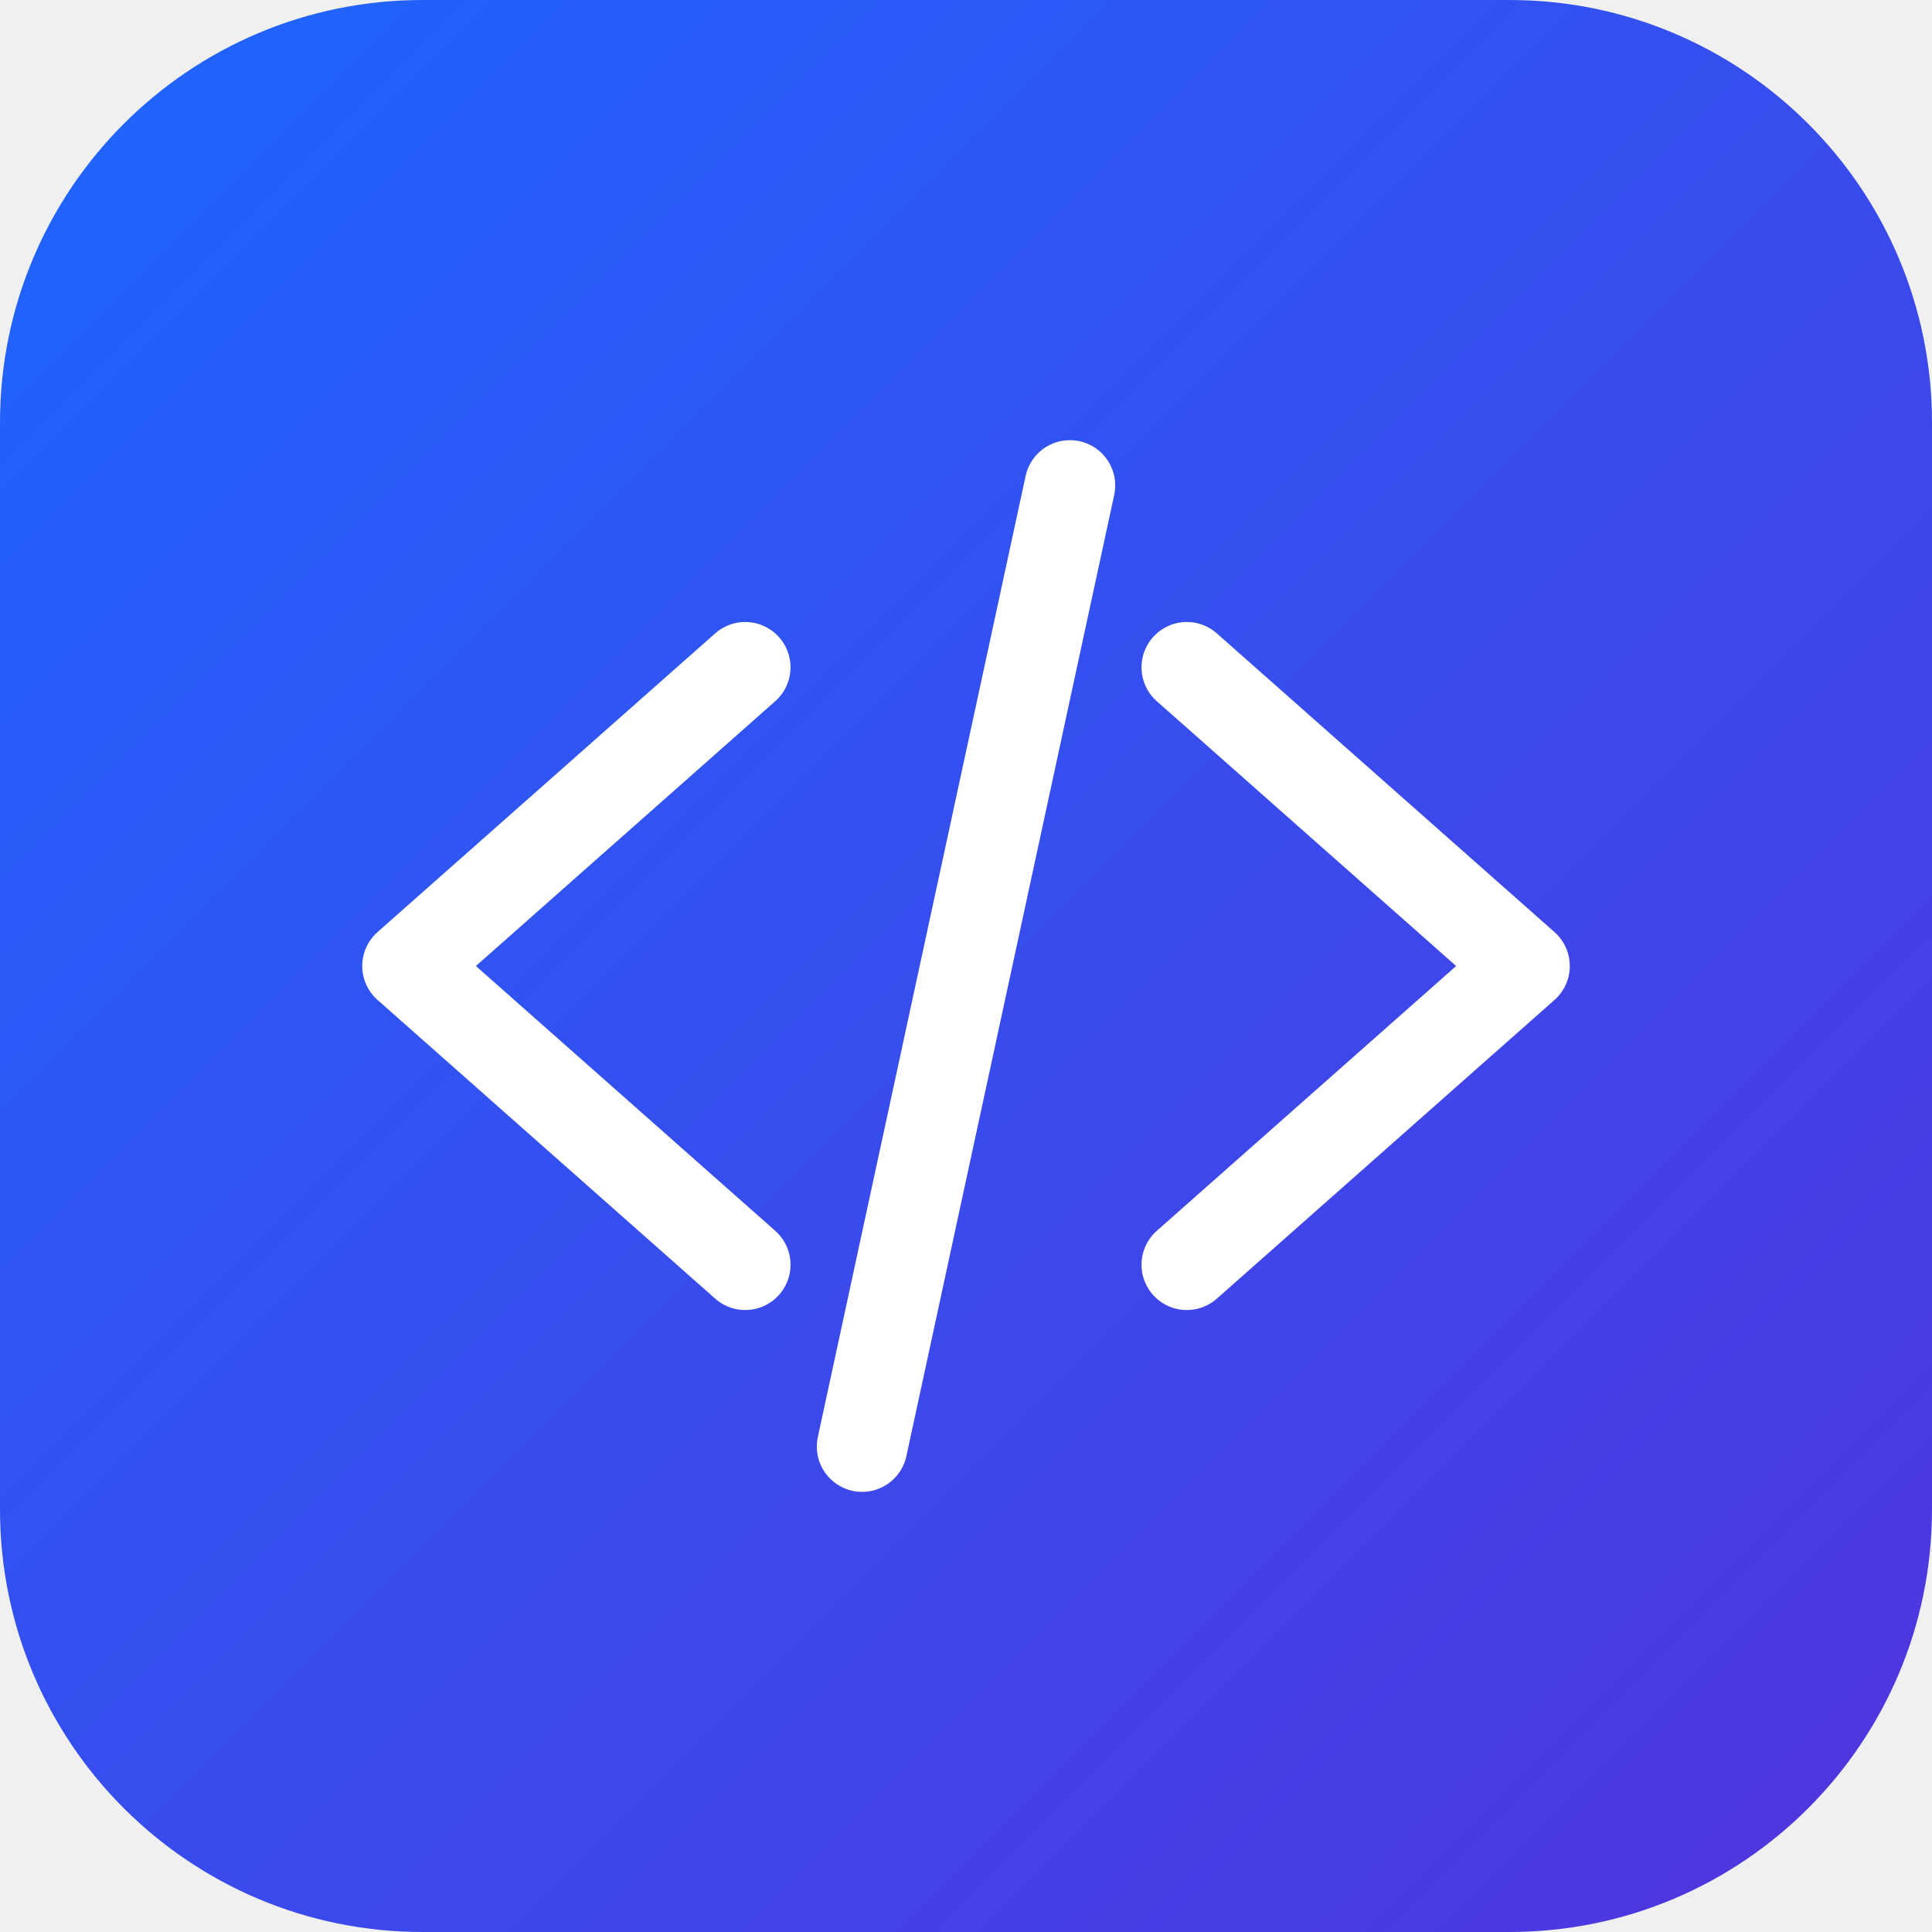
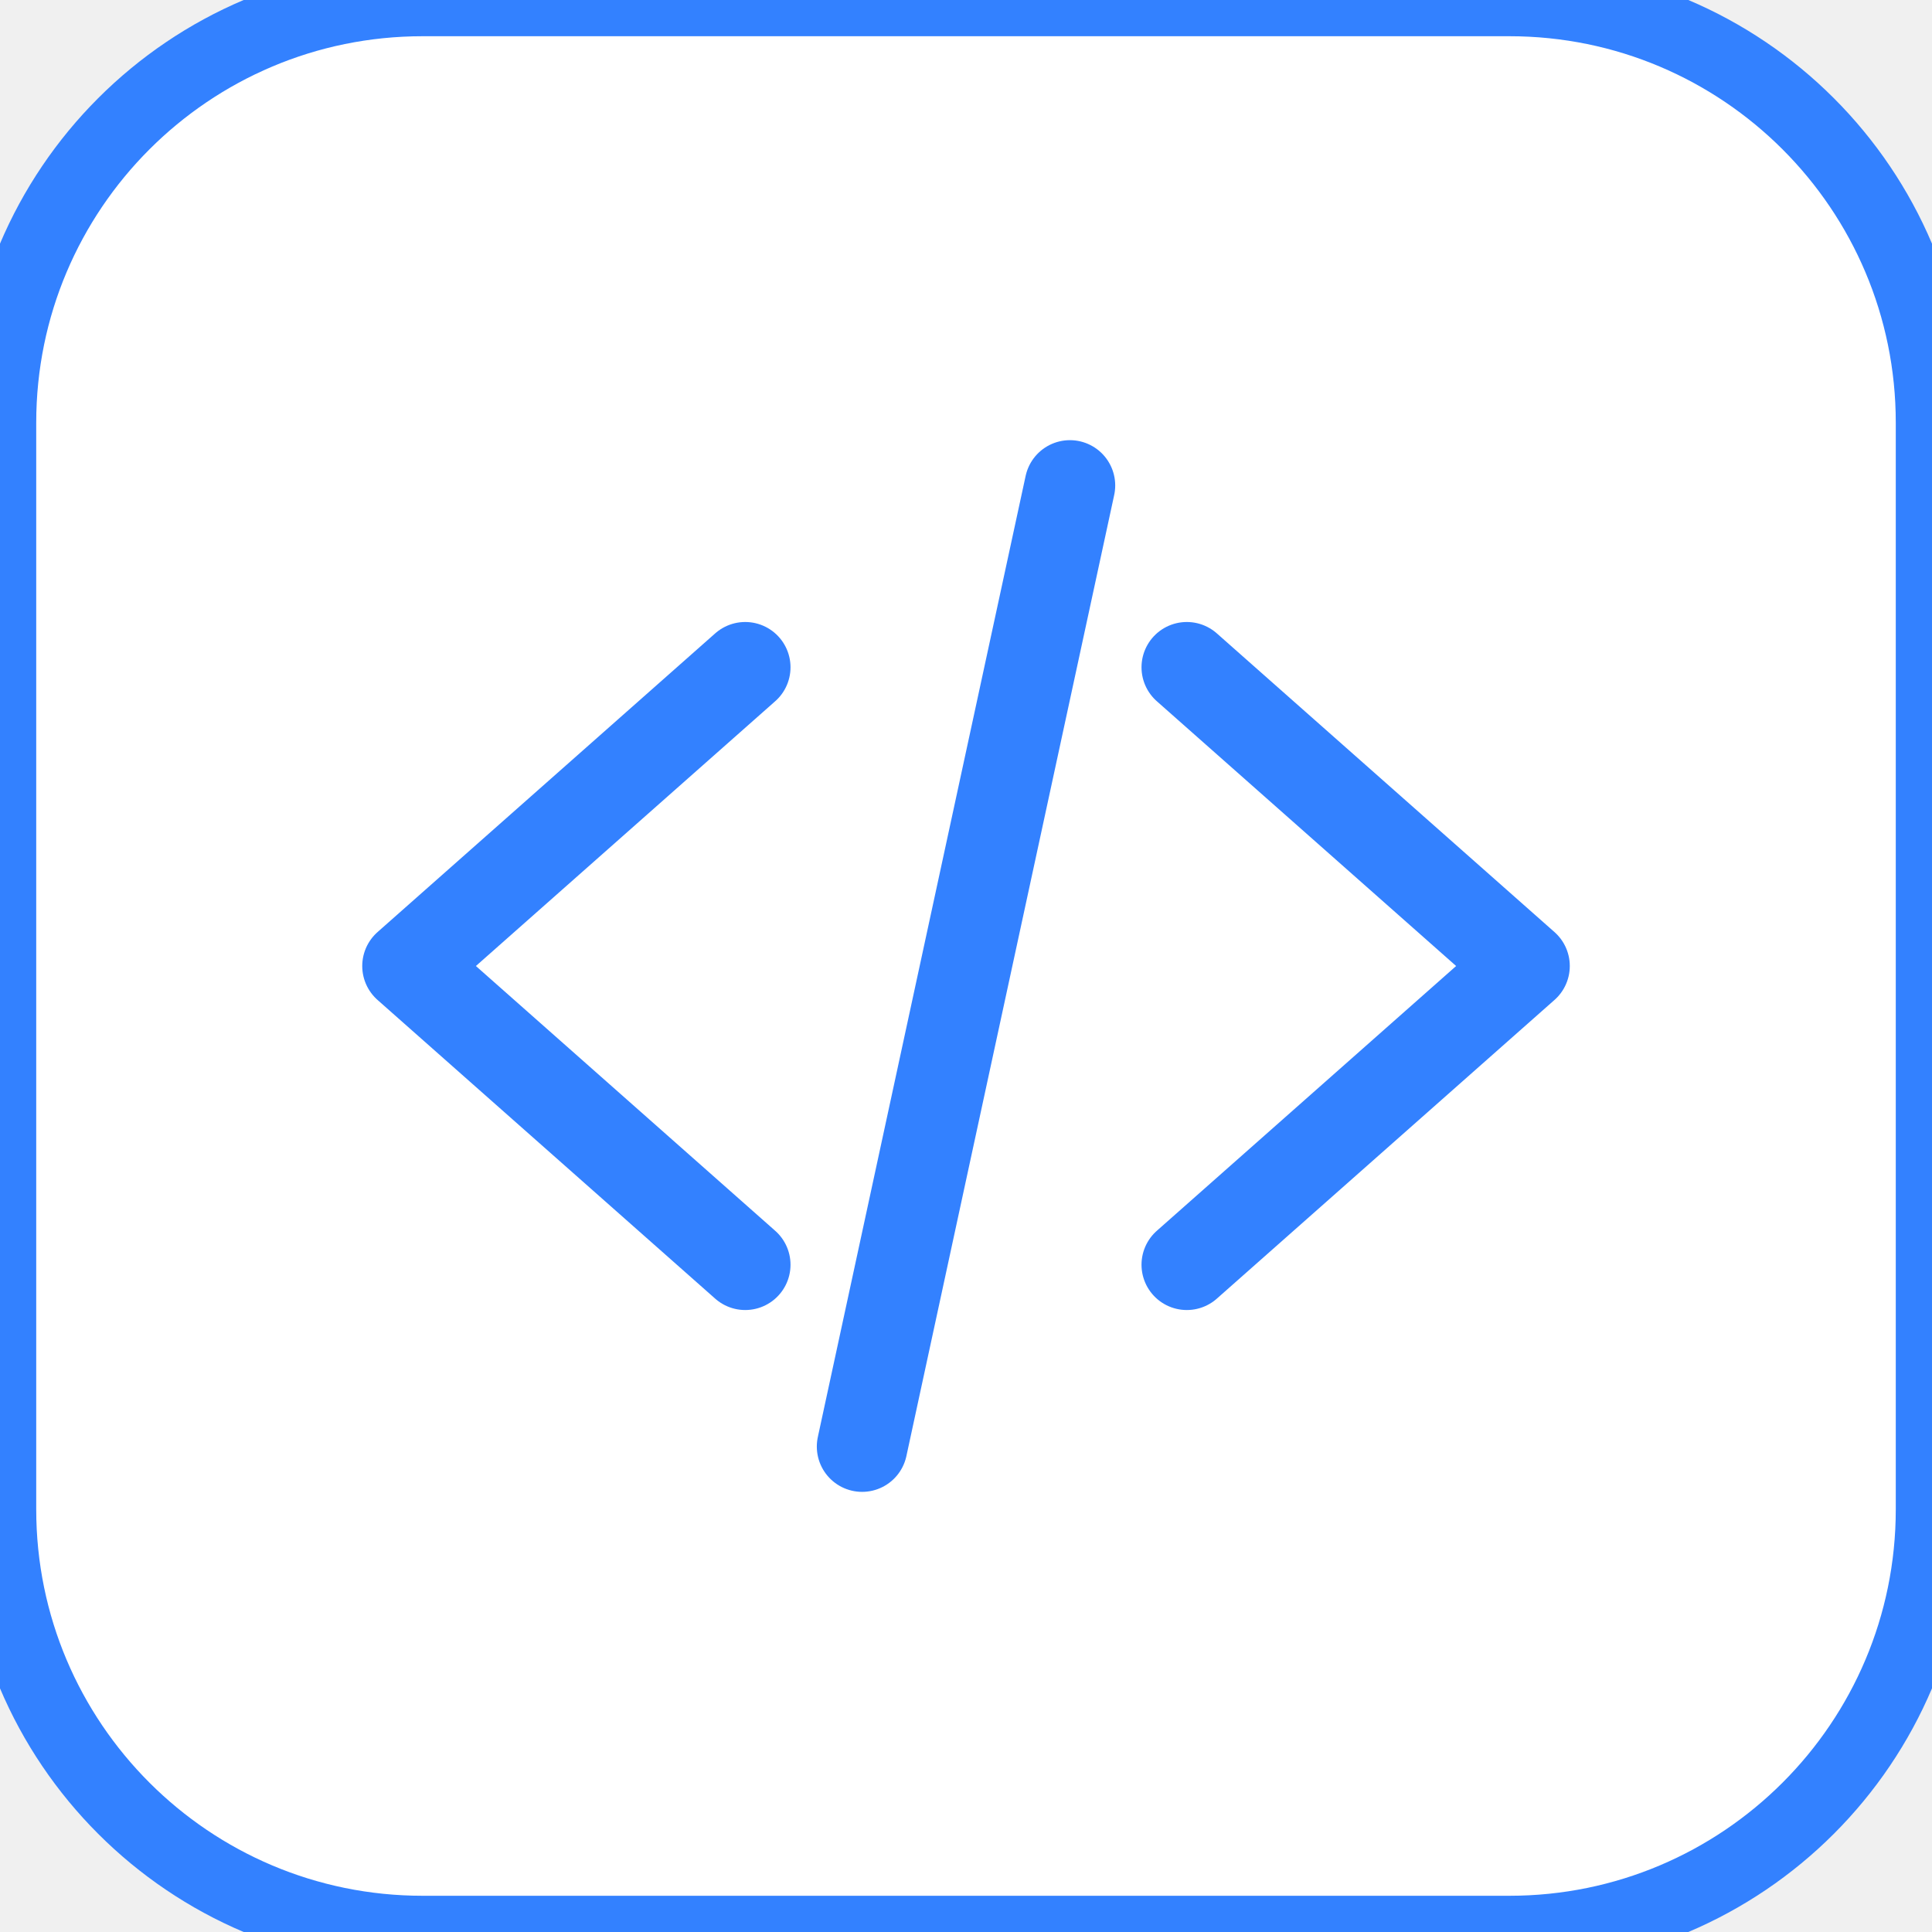
<svg xmlns="http://www.w3.org/2000/svg" viewBox="0 0 64 64">
-   <defs>
-     <linearGradient id="pg" x1="0" y1="0" x2="1" y2="1">
-       <stop offset="0" stop-color="#1d66ff" />
-       <stop offset="1" stop-color="#5134dd" />
-     </linearGradient>
-   </defs>
-   <rect width="64" height="64" rx="14" fill="url(#pg)" />
+   <rect width="64" height="64" rx="14" fill="#ffffff" stroke="#3381ff" stroke-width="2.4" />
  <g transform="translate(6.186,6.186) scale(2.1512)">
-     <g stroke="#fff" fill="none" stroke-width="1.395" stroke-linecap="round" stroke-linejoin="round">
+     <g stroke="#3381ff" fill="none" stroke-width="1.395" stroke-linecap="round" stroke-linejoin="round">
      <path d="M8.6 7.4L3.4 12l5.2 4.6" />
      <path d="M15.4 7.4L20.6 12l-5.2 4.6" />
      <path d="M13.6 4.6l-3.2 14.8" />
    </g>
  </g>
</svg>
